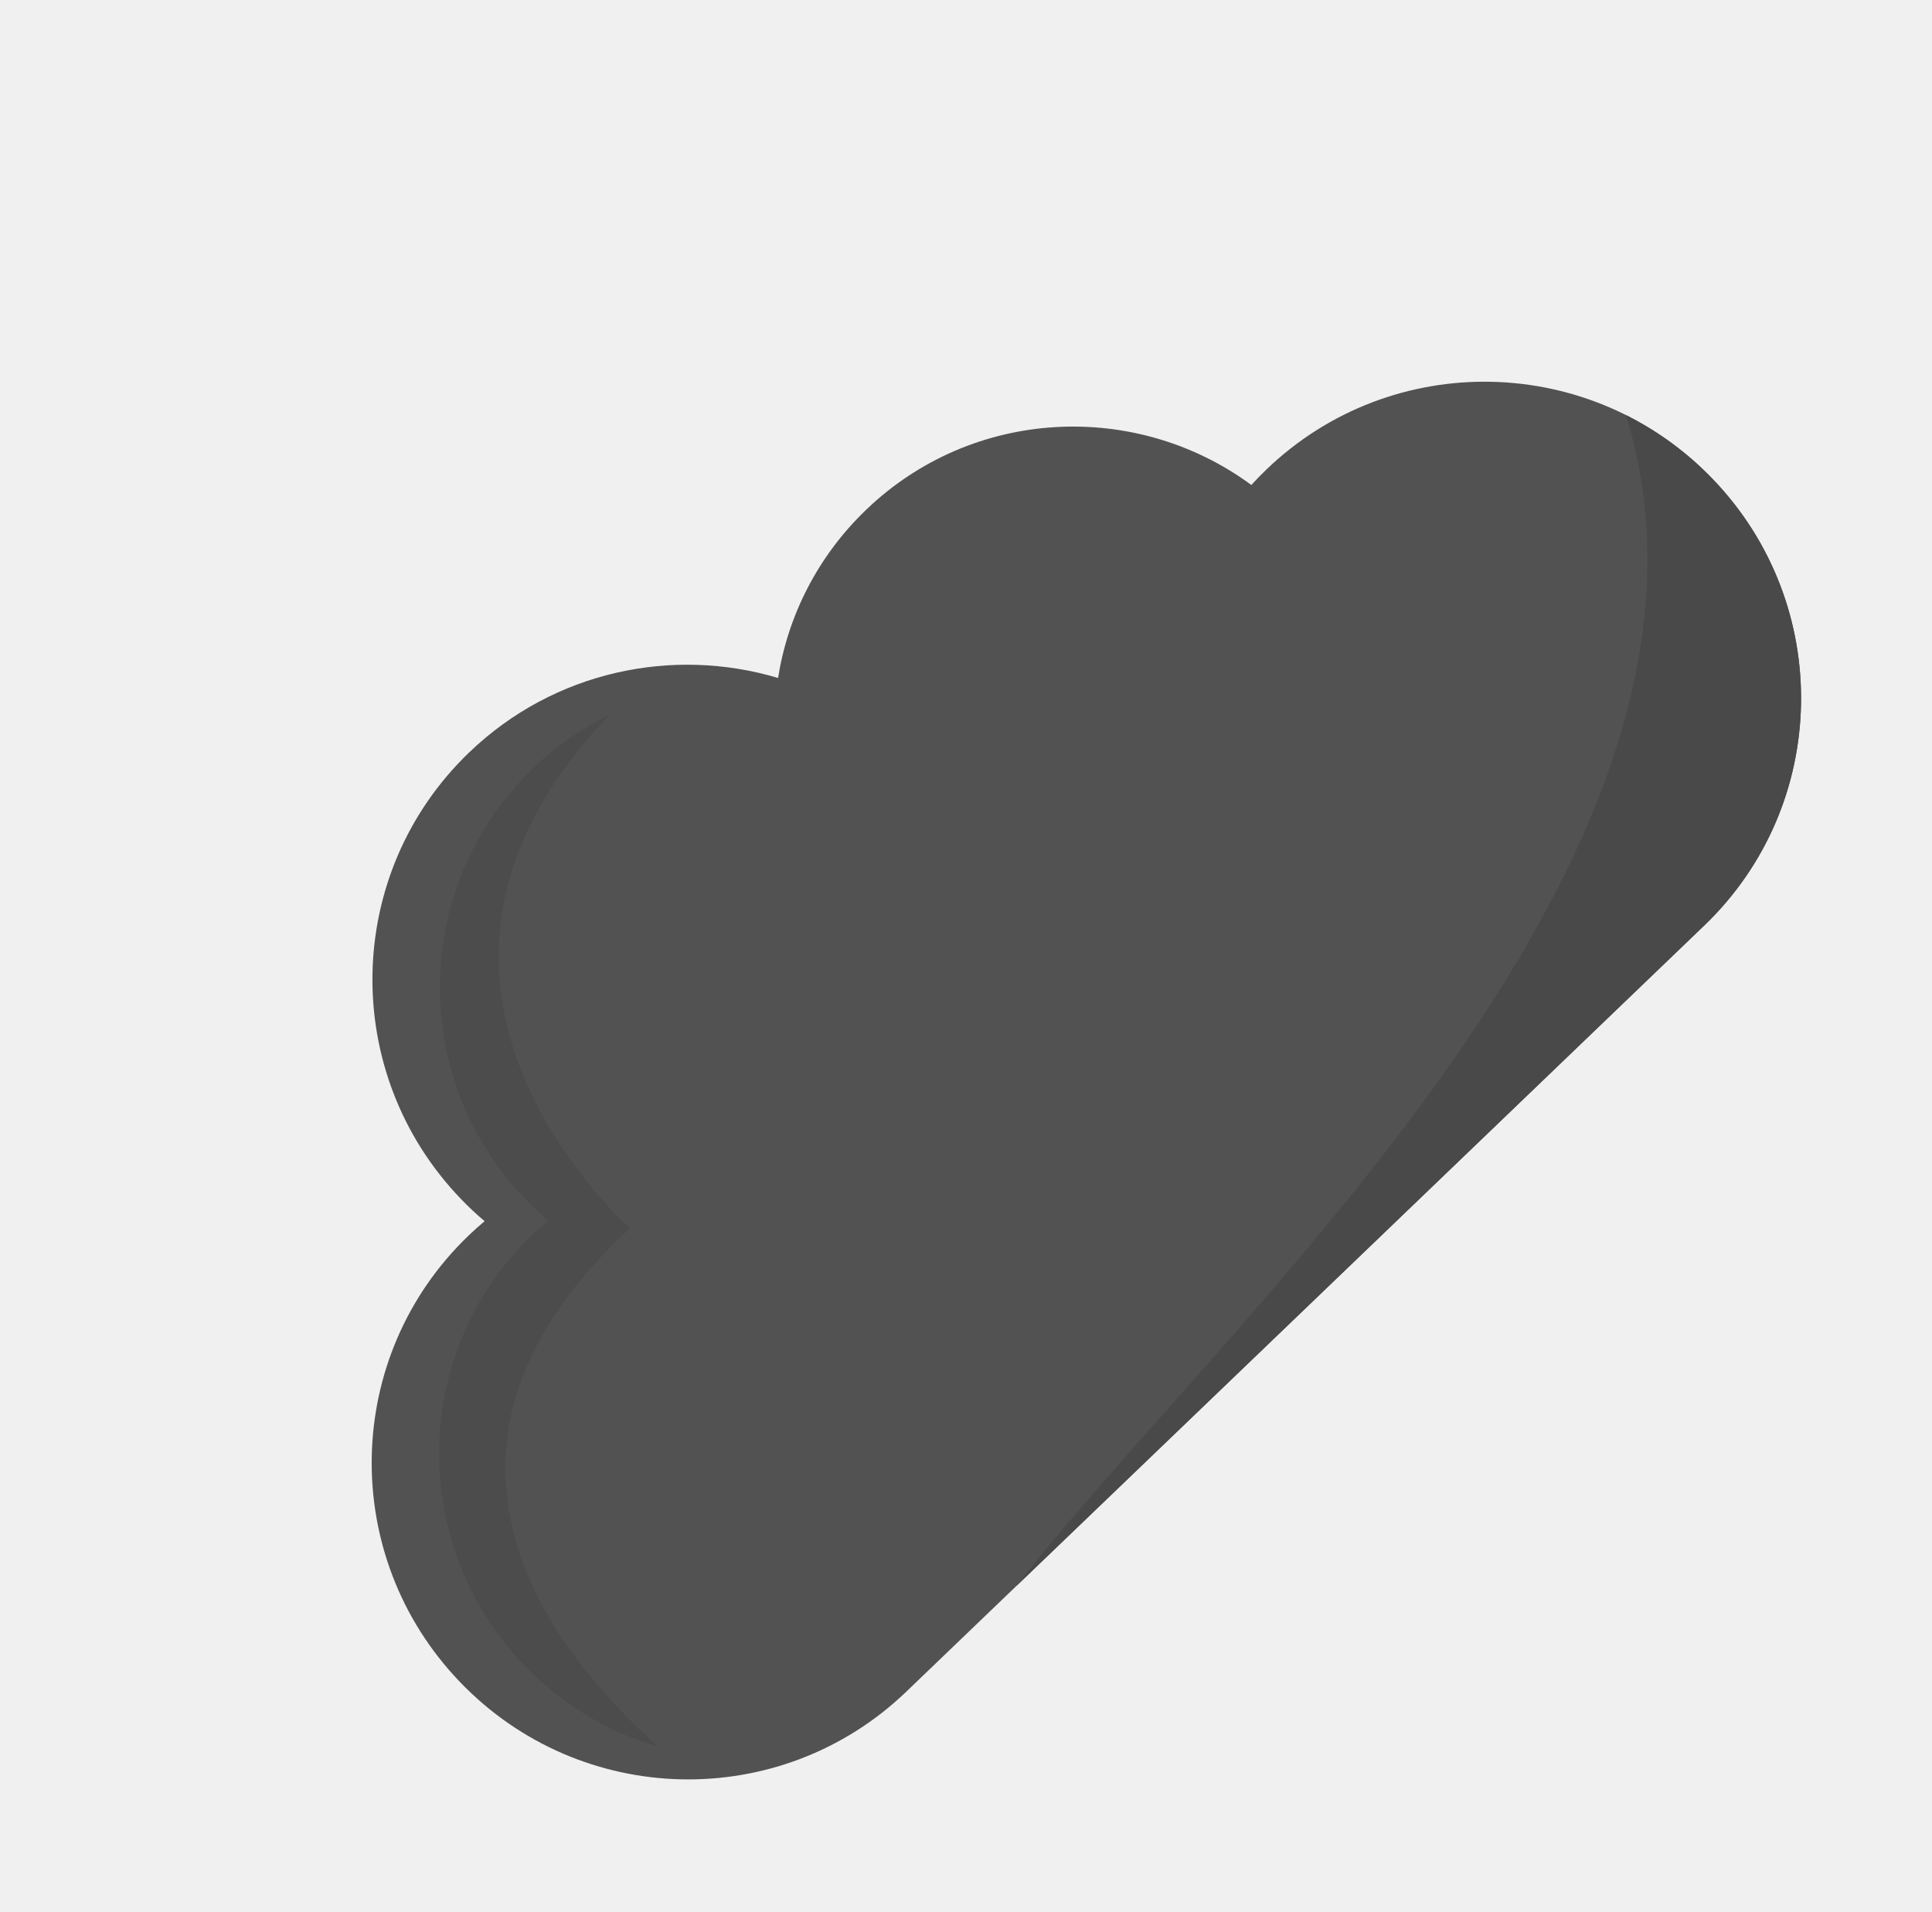
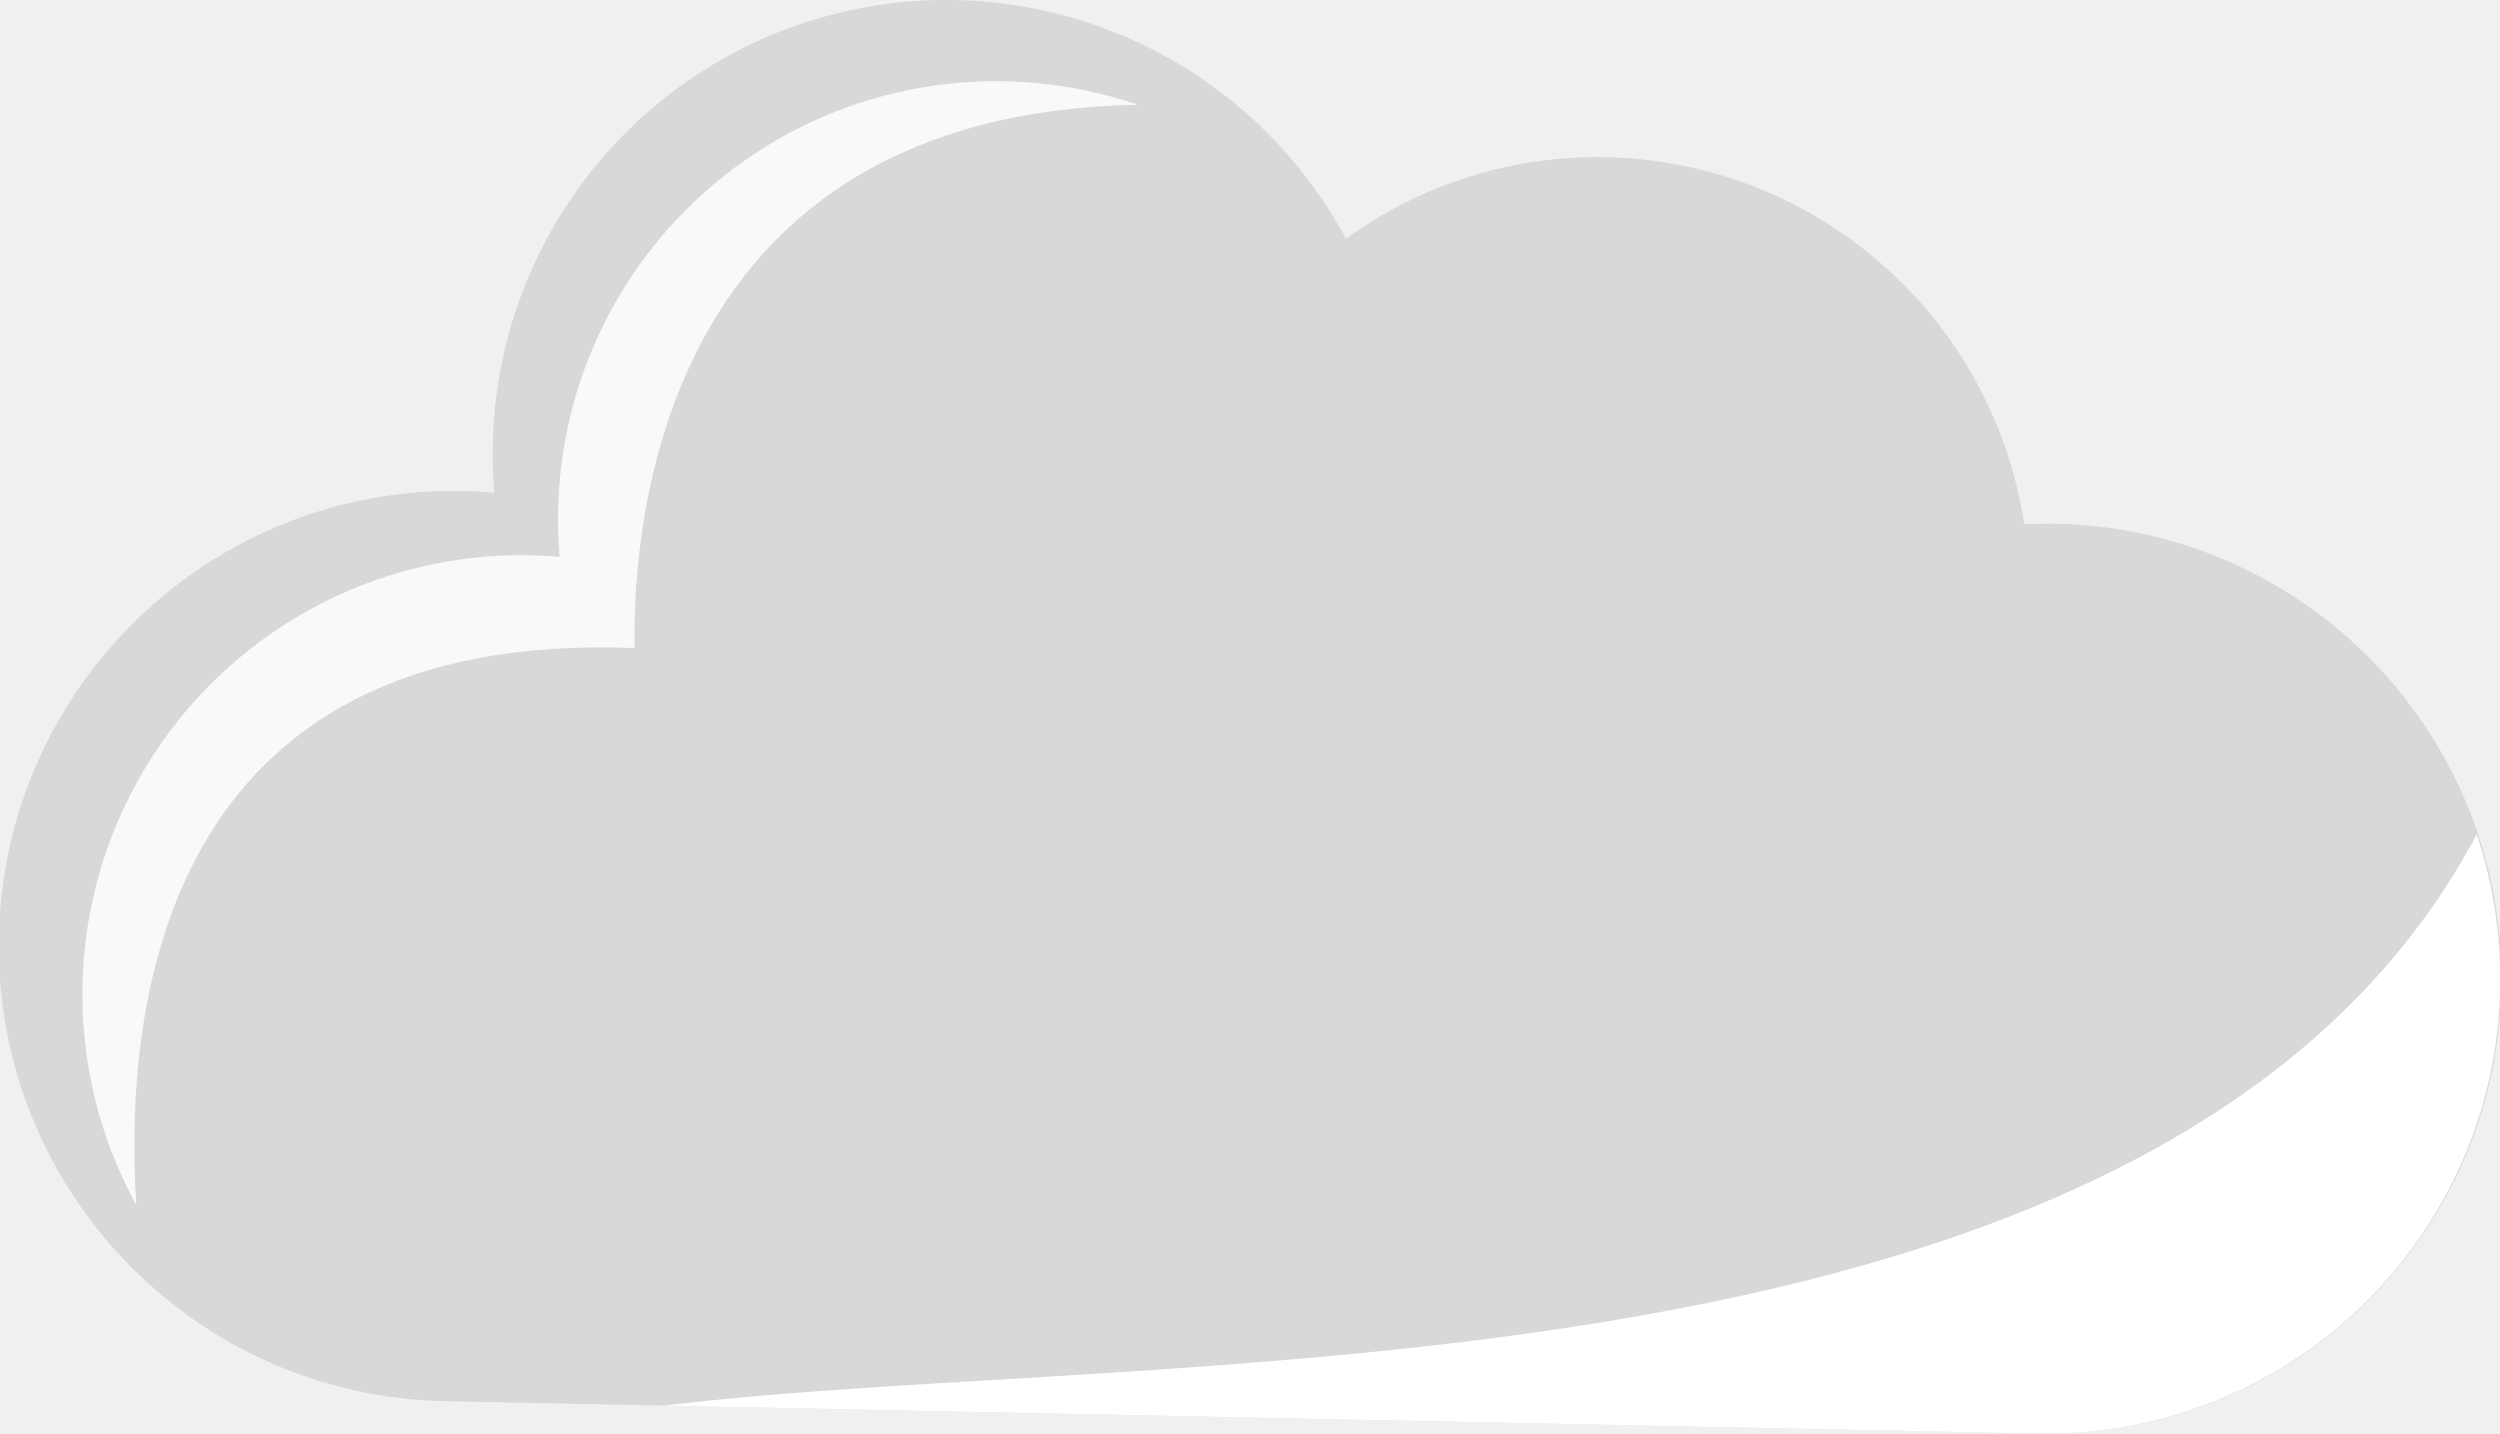
- <svg xmlns="http://www.w3.org/2000/svg" width="475" height="470" viewBox="0 0 475 470" fill="none">
-   <path d="M311.376 115.41C310.08 116.654 308.825 117.942 307.655 119.232C279.294 98.341 239.176 100.144 212.95 125.324C200.939 136.856 193.705 151.461 191.294 166.68C165.44 158.95 136.228 164.935 115.36 184.971C84.468 214.631 83.533 263.732 113.272 294.706C115.144 296.655 117.102 298.522 119.148 300.22C117.812 301.337 116.474 302.538 115.178 303.782C84.285 333.442 83.351 382.543 113.09 413.517C142.828 444.491 191.927 445.555 222.819 415.895L419.017 227.523C449.909 197.863 450.843 148.762 421.105 117.788C391.366 86.814 342.268 85.75 311.376 115.41Z" fill="#525252" />
-   <path d="M149.98 175.625C143.215 178.957 136.811 183.357 131.108 188.833C101.296 217.456 100.394 264.861 129.092 294.752C130.923 296.658 132.797 298.438 134.76 300.05C133.467 301.125 132.173 302.284 130.92 303.487C101.108 332.11 100.206 379.515 128.905 409.406C138.304 419.196 149.756 425.935 161.947 429.465C136.457 407.067 95.419 356.887 154.828 302.012C138.918 286.651 93.813 233.964 149.98 175.625Z" fill="#4C4C4C" />
-   <path d="M249.866 389.927L419.017 227.523C449.909 197.863 450.843 148.762 421.105 117.788C414.741 111.16 407.502 105.955 399.772 102.055C432.712 209.961 302.212 322.852 249.866 389.927Z" fill="#494949" />
+ <svg xmlns="http://www.w3.org/2000/svg" id="Layer_1" data-name="Layer 1" viewBox="0 0 426.94 244.84">
+   <defs>
+     <style>.cls-1{fill:#d8d8d8;}.cls-2{fill:#f9f9f9;}.cls-3{fill:#fff;}</style>
+   </defs>
+   <path class="cls-1" d="M375.05,190.72c-1.8,0-3.6,0-5.34.08a73.74,73.74,0,0,0-71.27-62.66,73,73,0,0,0-44.56,13.93,77.47,77.47,0,0,0-145.69,35.36,69.49,69.49,0,0,0,.25,8c-1.73-.16-3.53-.25-5.32-.29A77.71,77.71,0,0,0,100,340.58l271.93,5.53a77.71,77.71,0,0,0,3.17-155.39Z" transform="translate(-24.03 -101.29)" />
+   <path class="cls-2" d="M218.34,119.18a74.8,74.8,0,0,0-99,69.46,66.18,66.18,0,0,0,.26,7.76c-1.67-.16-3.41-.25-5.15-.29a75,75,0,0,0-67.14,111c-2.18-33.86,4.28-98.36,85.09-95.15C132,189.86,137.38,120.71,218.34,119.18Z" transform="translate(-24.03 -101.29)" />
+   <path class="cls-3" d="M137.44,341.34l234.44,4.77A77.58,77.58,0,0,0,451,270a78.81,78.81,0,0,0-4-26.21C394,343.38,221.88,330.93,137.44,341.34Z" transform="translate(-24.03 -101.29)" />
</svg>
